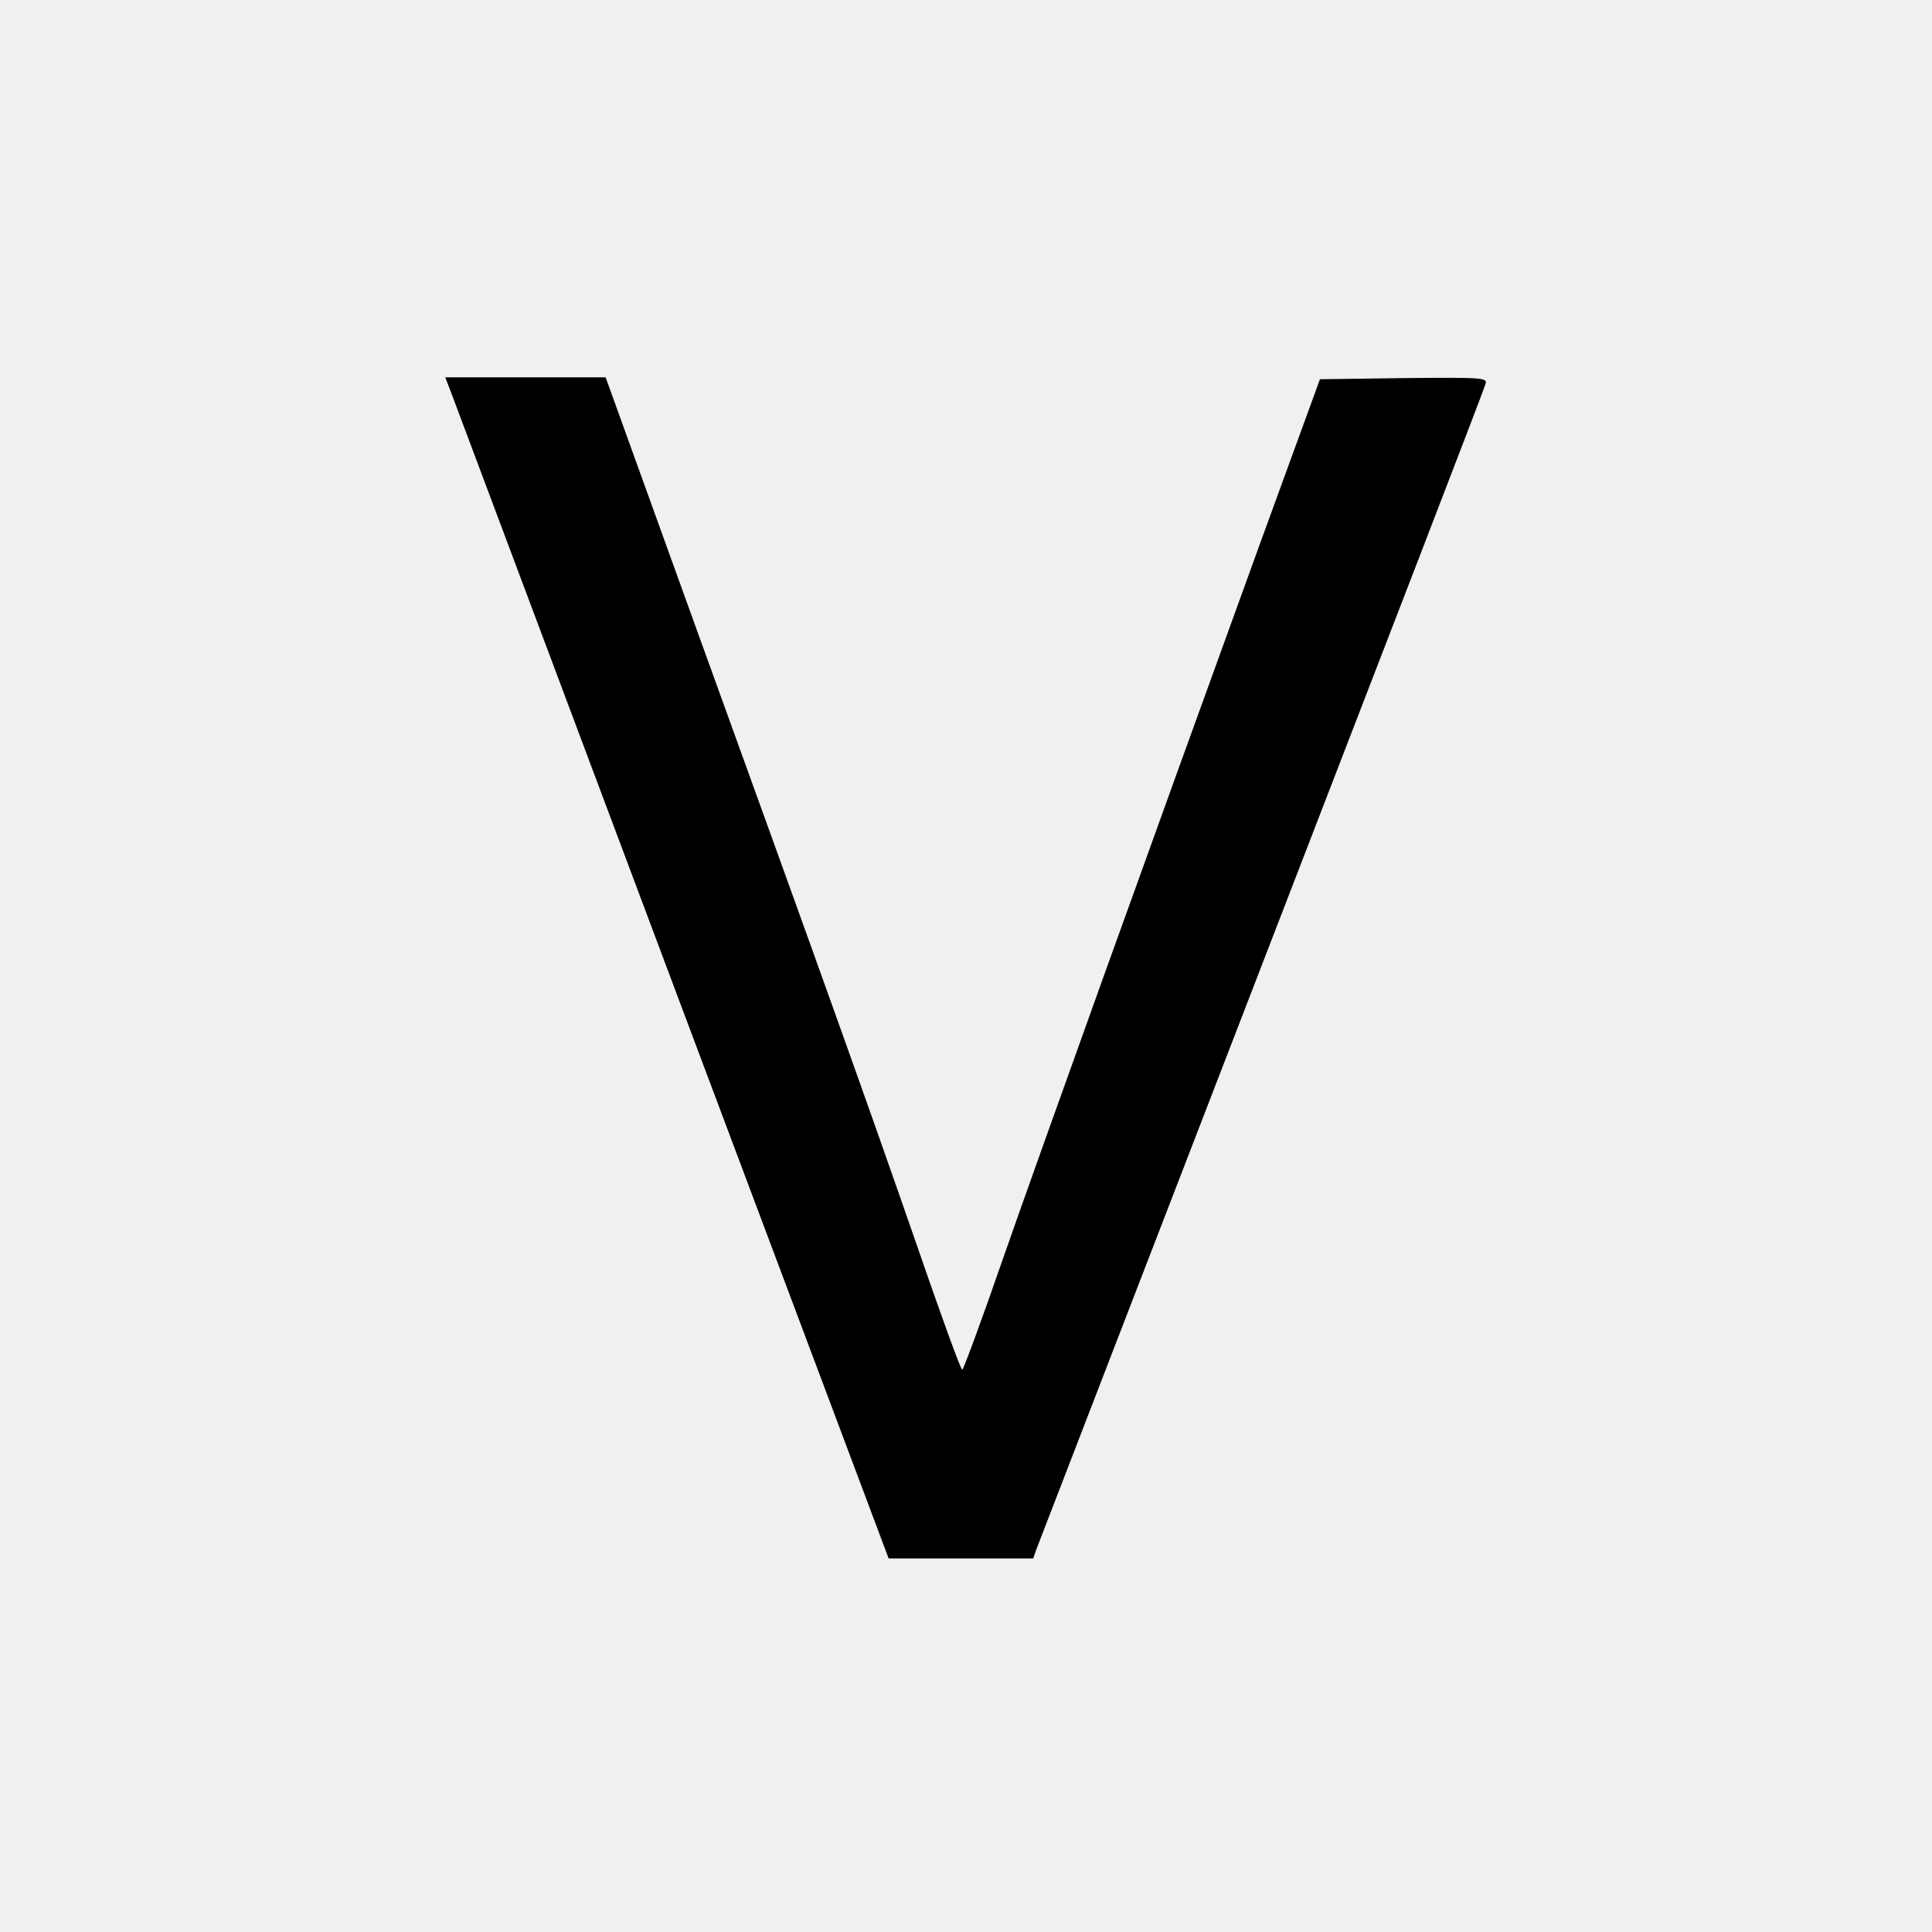
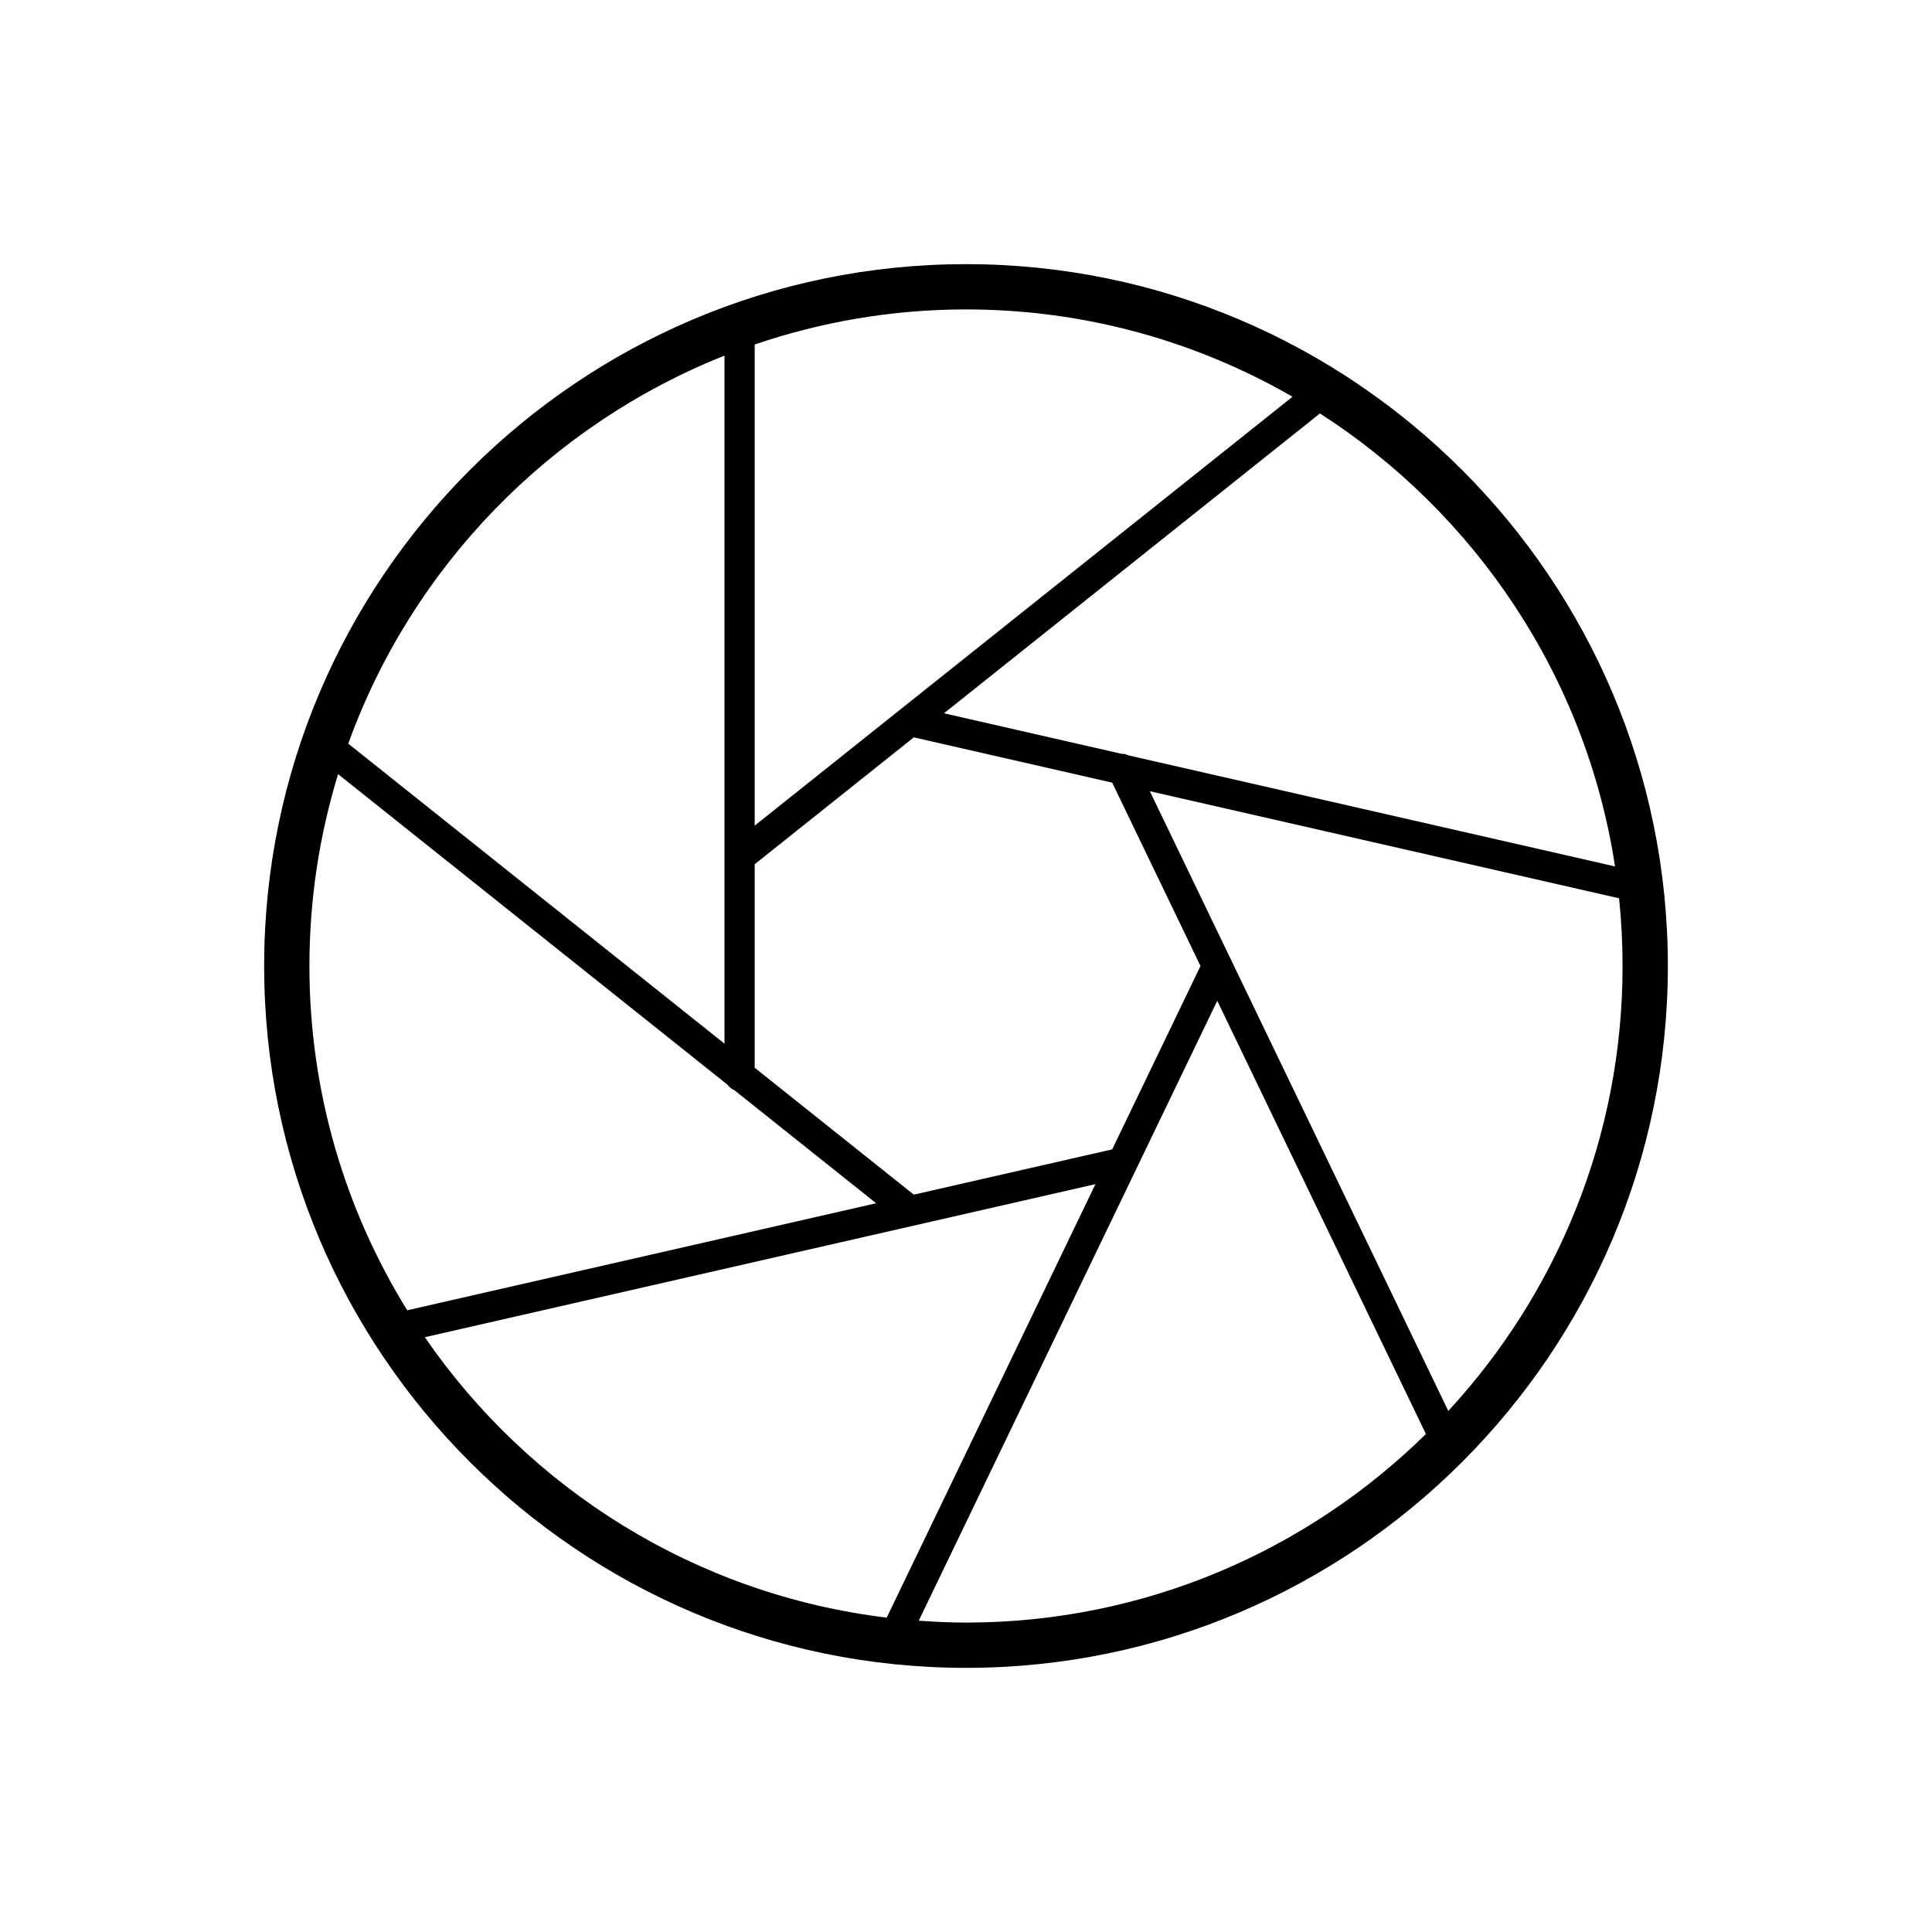
- <svg xmlns="http://www.w3.org/2000/svg" version="1.0" width="512pt" height="512pt" viewBox="0 0 512 512" preserveAspectRatio="xMidYMid meet">
-   <g transform="translate(0,512) scale(0.1,-0.1)" fill="#000000" stroke="none">
-     <path d="M1198 4073 c10 -27 274 -731 587 -1565 l570 -1518 192 0 191 0 10 28 c6 15 274 711 597 1547 323 836 590 1528 592 1538 5 16 -8 17 -217 15 l-222 -3 -155 -425 c-294 -810 -591 -1636 -689 -1917 -54 -156 -101 -283 -104 -283 -4 0 -59 152 -123 338 -121 349 -242 688 -608 1699 l-214 593 -212 0 -213 0 18 -47z" />
-   </g>
+ <svg xmlns="http://www.w3.org/2000/svg" id="camera_setting" enable-background="new 0 0 128 128" viewBox="0 0 128 128">
+   <rect width="100%" height="100%" fill="#FFFFFF" />
+   <path id="camera_setting_1_" d="m64 17.5c-25.64 0-46.5 20.86-46.5 46.5 0 25.641 20.86 46.5 46.5 46.5 25.641 0 46.5-20.859 46.5-46.5 0-25.64-20.859-46.5-46.5-46.5zm43 39.903-32.223-7.354c-.147-.069-.305-.115-.47-.107l-11.766-2.685 24.909-19.865c10.288 6.613 17.628 17.428 19.55 30.011zm-33.314 18.746-13.143 2.999-10.543-8.407v-13.482l10.542-8.407 13.144 3 5.85 12.148zm11.947-49.864-25.874 20.633c-.007.004-.013.011-.021.016l-9.738 7.767v-31.876c4.396-1.499 9.103-2.325 14-2.325 7.872 0 15.256 2.112 21.633 5.785zm-37.633-2.723v45.584l-24.927-19.878c4.234-11.726 13.373-21.118 24.927-25.706zm-25.601 27.727 25.805 20.58c.113.156.259.283.442.353l9.401 7.497-31.068 7.091c-4.103-6.637-6.479-14.451-6.479-22.81 0-4.421.667-8.688 1.899-12.711zm5.746 37.305 44.431-10.141-13.829 28.719c-12.678-1.534-23.691-8.535-30.602-18.578zm32.724 18.781 19.777-41.069 13.824 28.701c-7.855 7.72-18.614 12.493-30.47 12.493-1.054 0-2.096-.051-3.131-.125zm35.084-13.897-14.344-29.786c-.021-.072-.06-.134-.097-.2l-5.332-11.072 31.089 7.095c.151 1.475.23 2.97.23 4.484.001 11.365-4.385 21.722-11.546 29.479z" fill="rgb(0,0,0)" style="fill: rgb(0, 0, 0);" />
</svg>
